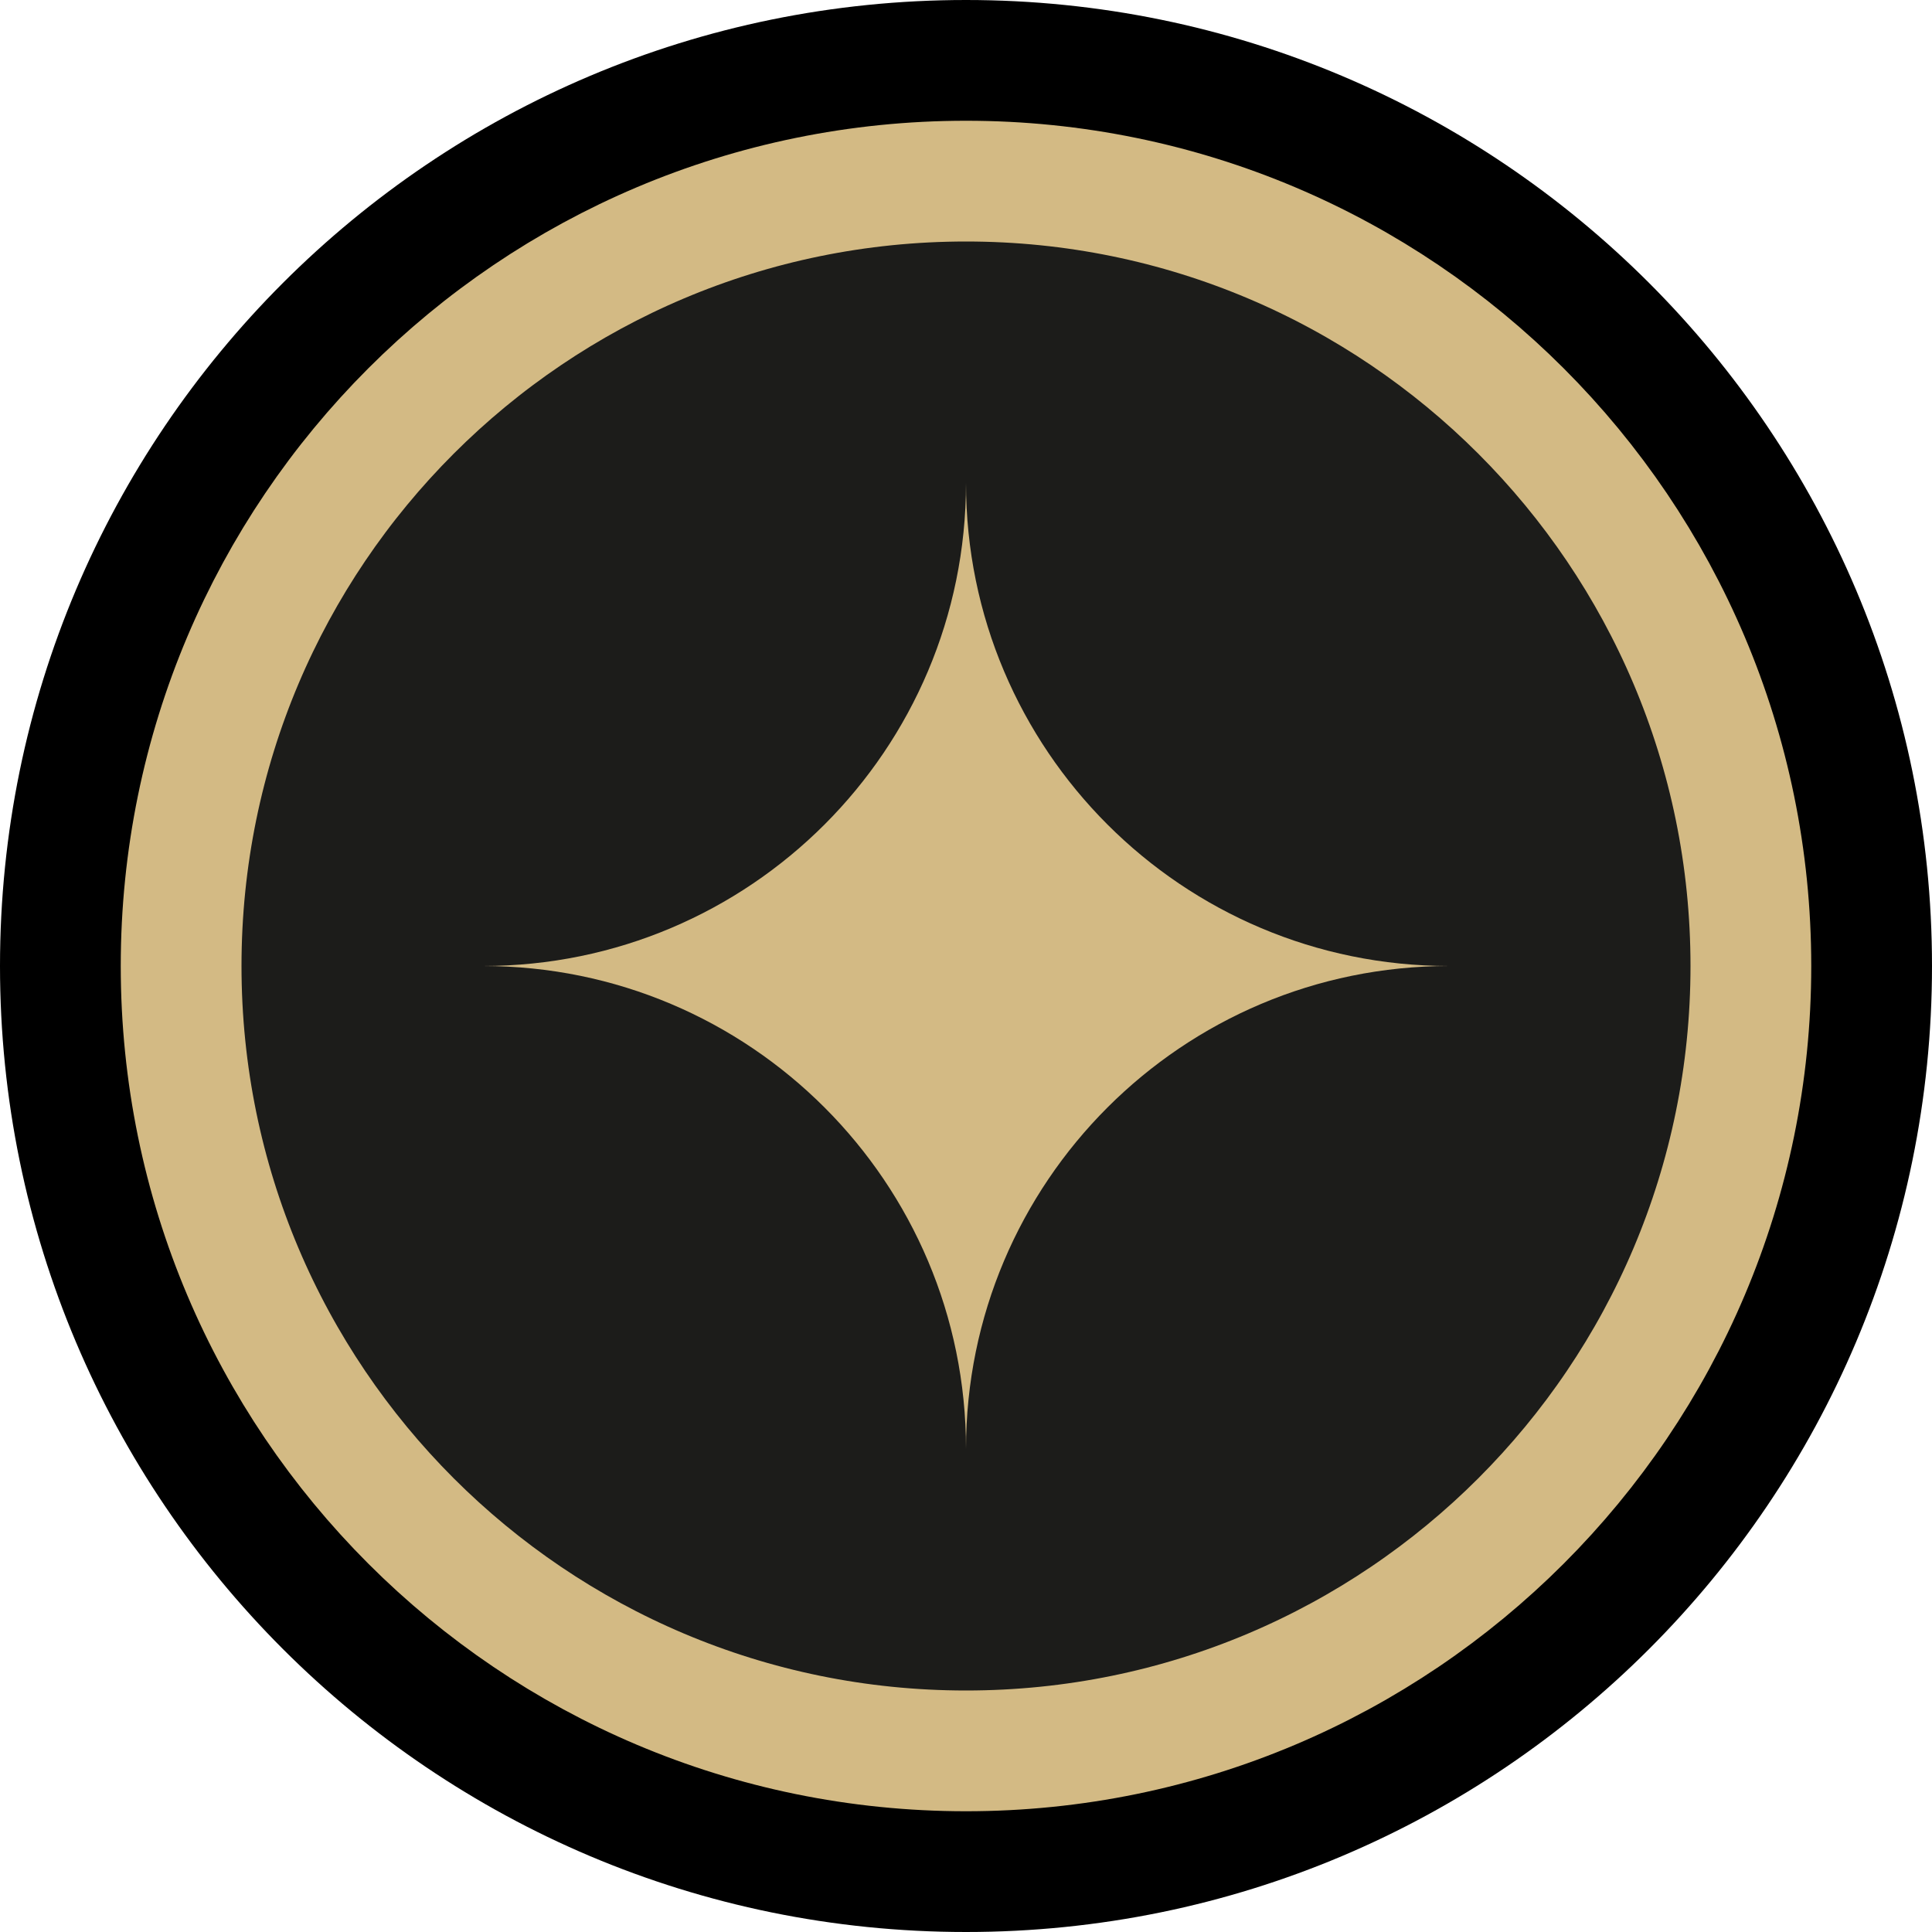
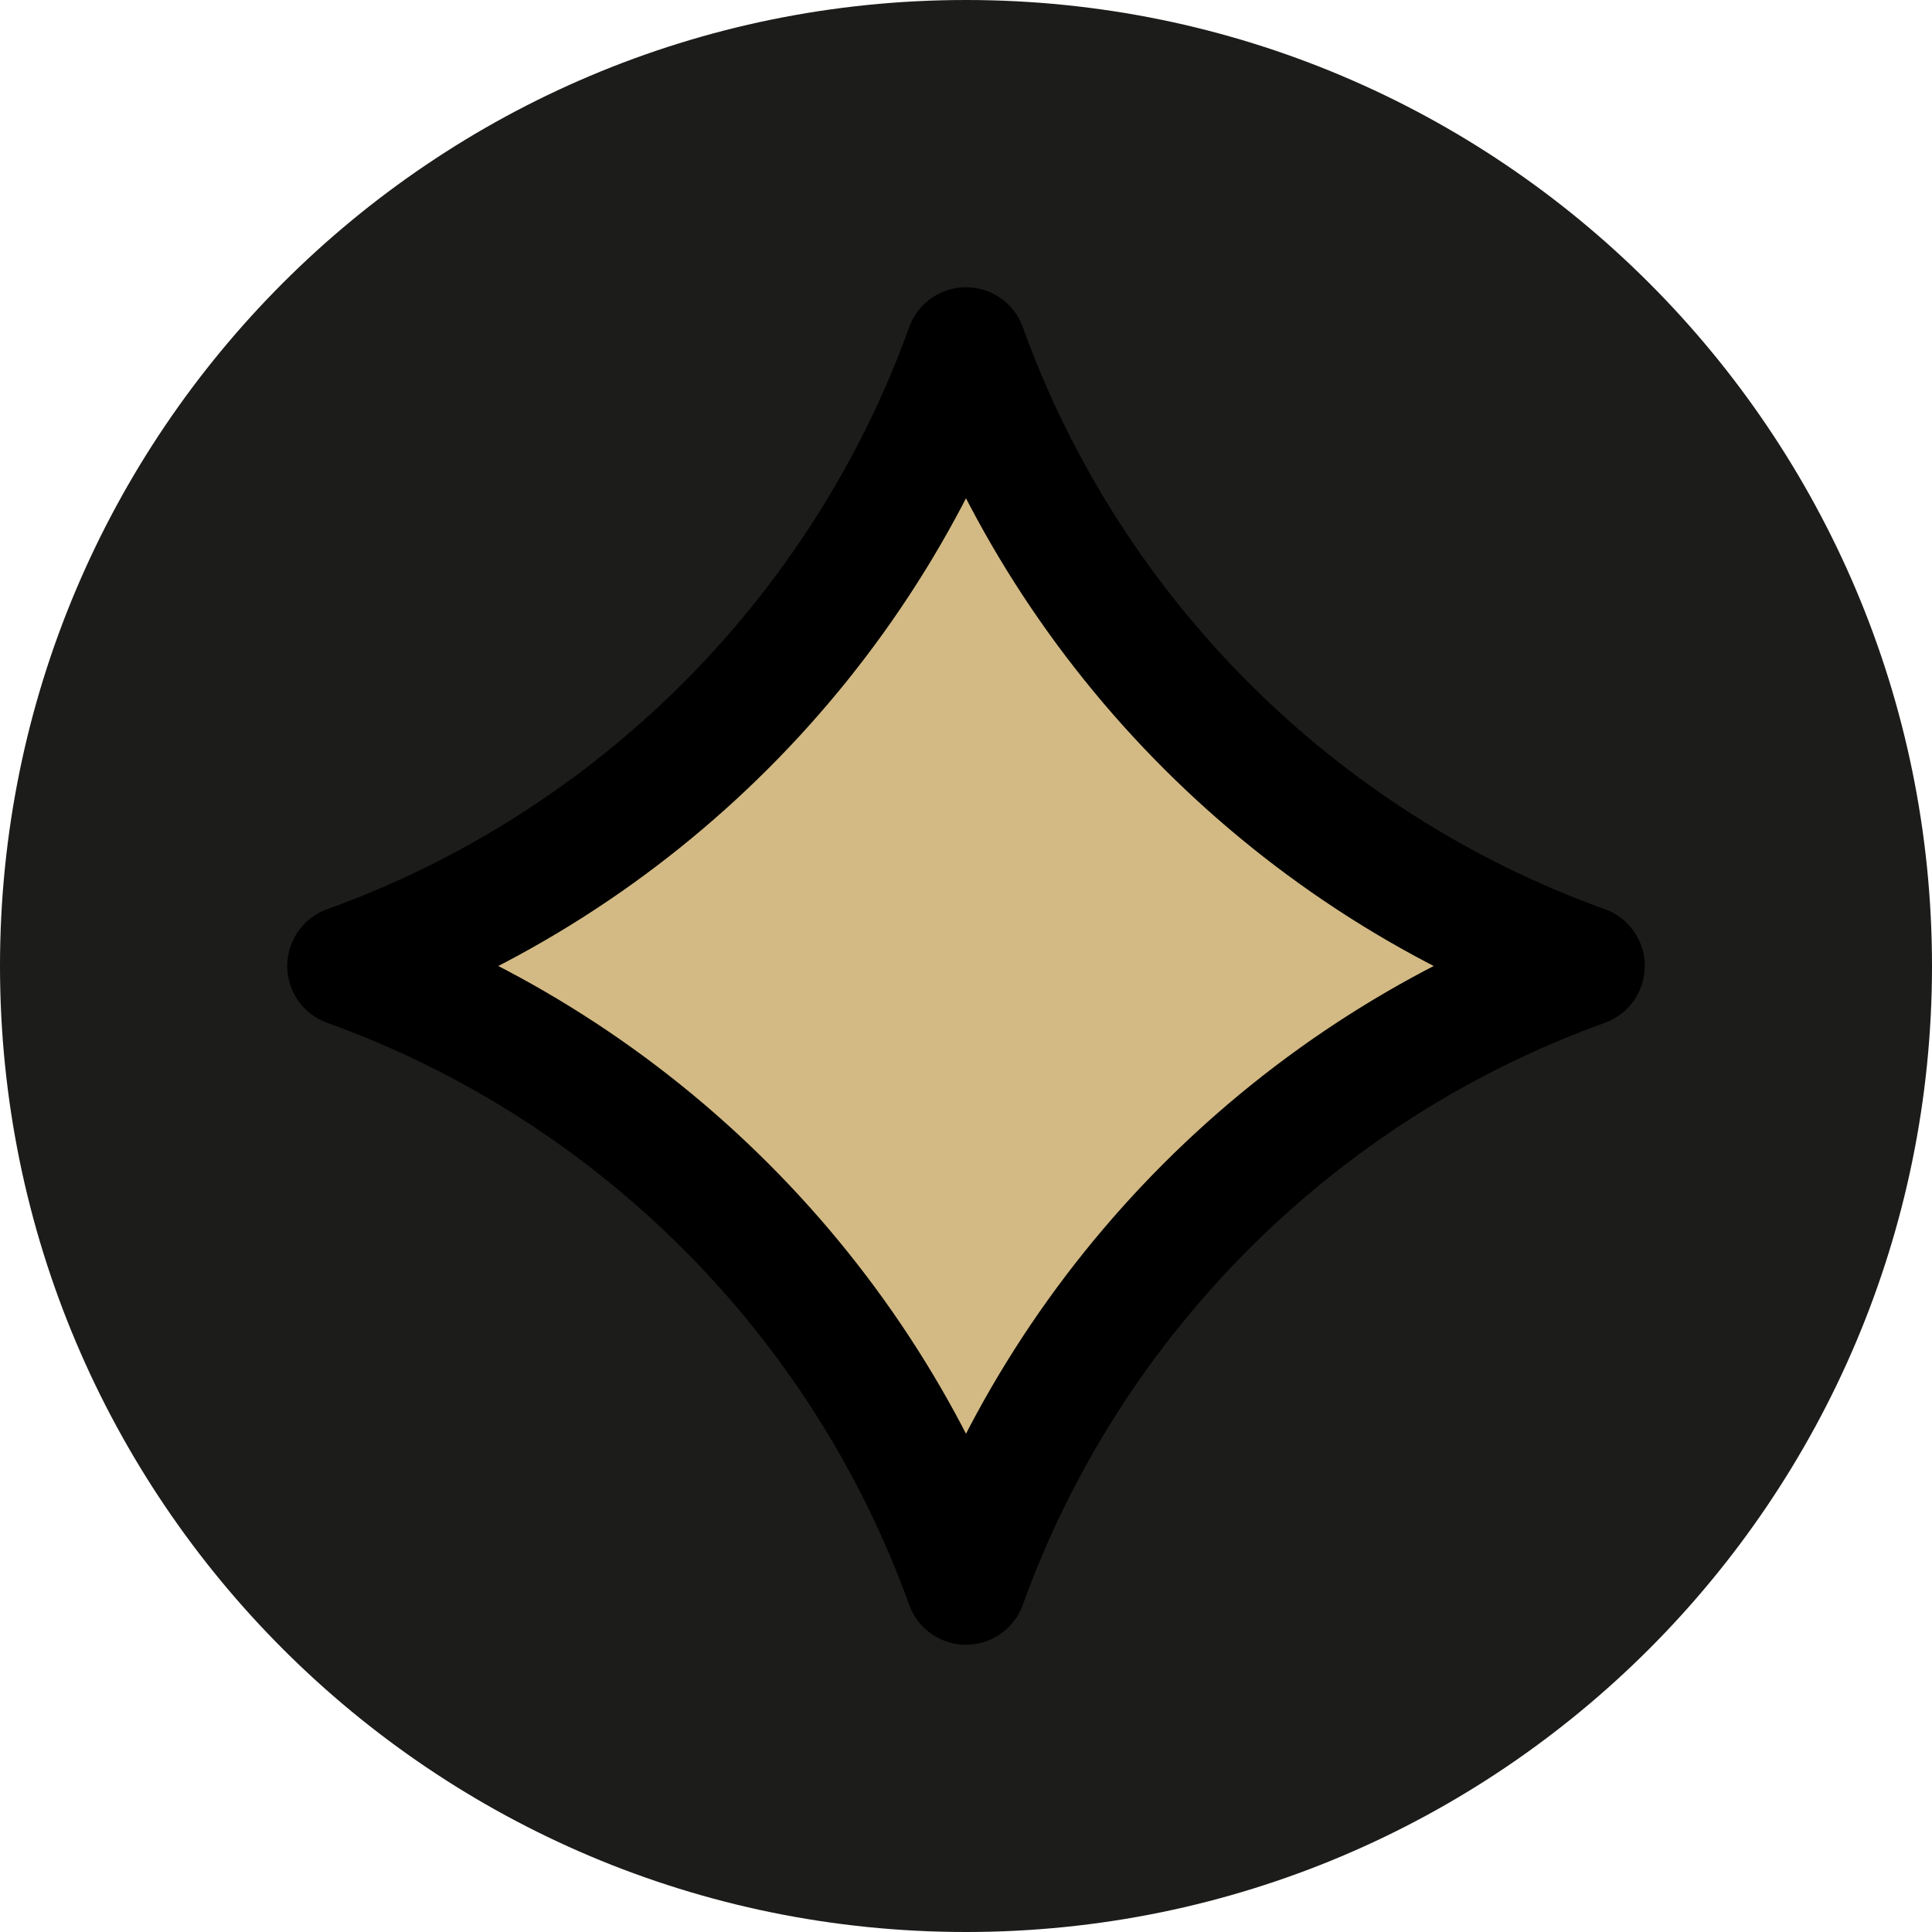
<svg xmlns="http://www.w3.org/2000/svg" width="16" height="16" viewBox="0 0 16 16" fill="none">
-   <circle cx="8" cy="8" r="8" fill="black" />
-   <circle cx="7" cy="7" r="6.5" transform="matrix(1 0 0 -1 1 15)" fill="#1C1C1A" stroke="#D3BA84" />
-   <path fill-rule="evenodd" clip-rule="evenodd" d="M12 8C9.791 8 8 9.791 8 12C8 9.791 6.209 8 4 8C6.209 8 8 6.209 8 4C8 6.209 9.791 8 12 8Z" fill="#D3BA84" />
+   <circle cx="8" cy="8" r="8" fill="#1C1C1A" />
+   <path d="M2.879 8C5.257 7.144 7.144 5.257 8 2.879C8.856 5.257 10.743 7.144 13.121 8C10.743 8.856 8.856 10.743 8 13.121C7.144 10.743 5.257 8.856 2.879 8Z" fill="#D3BA84" stroke="black" stroke-linejoin="round" />
</svg>
